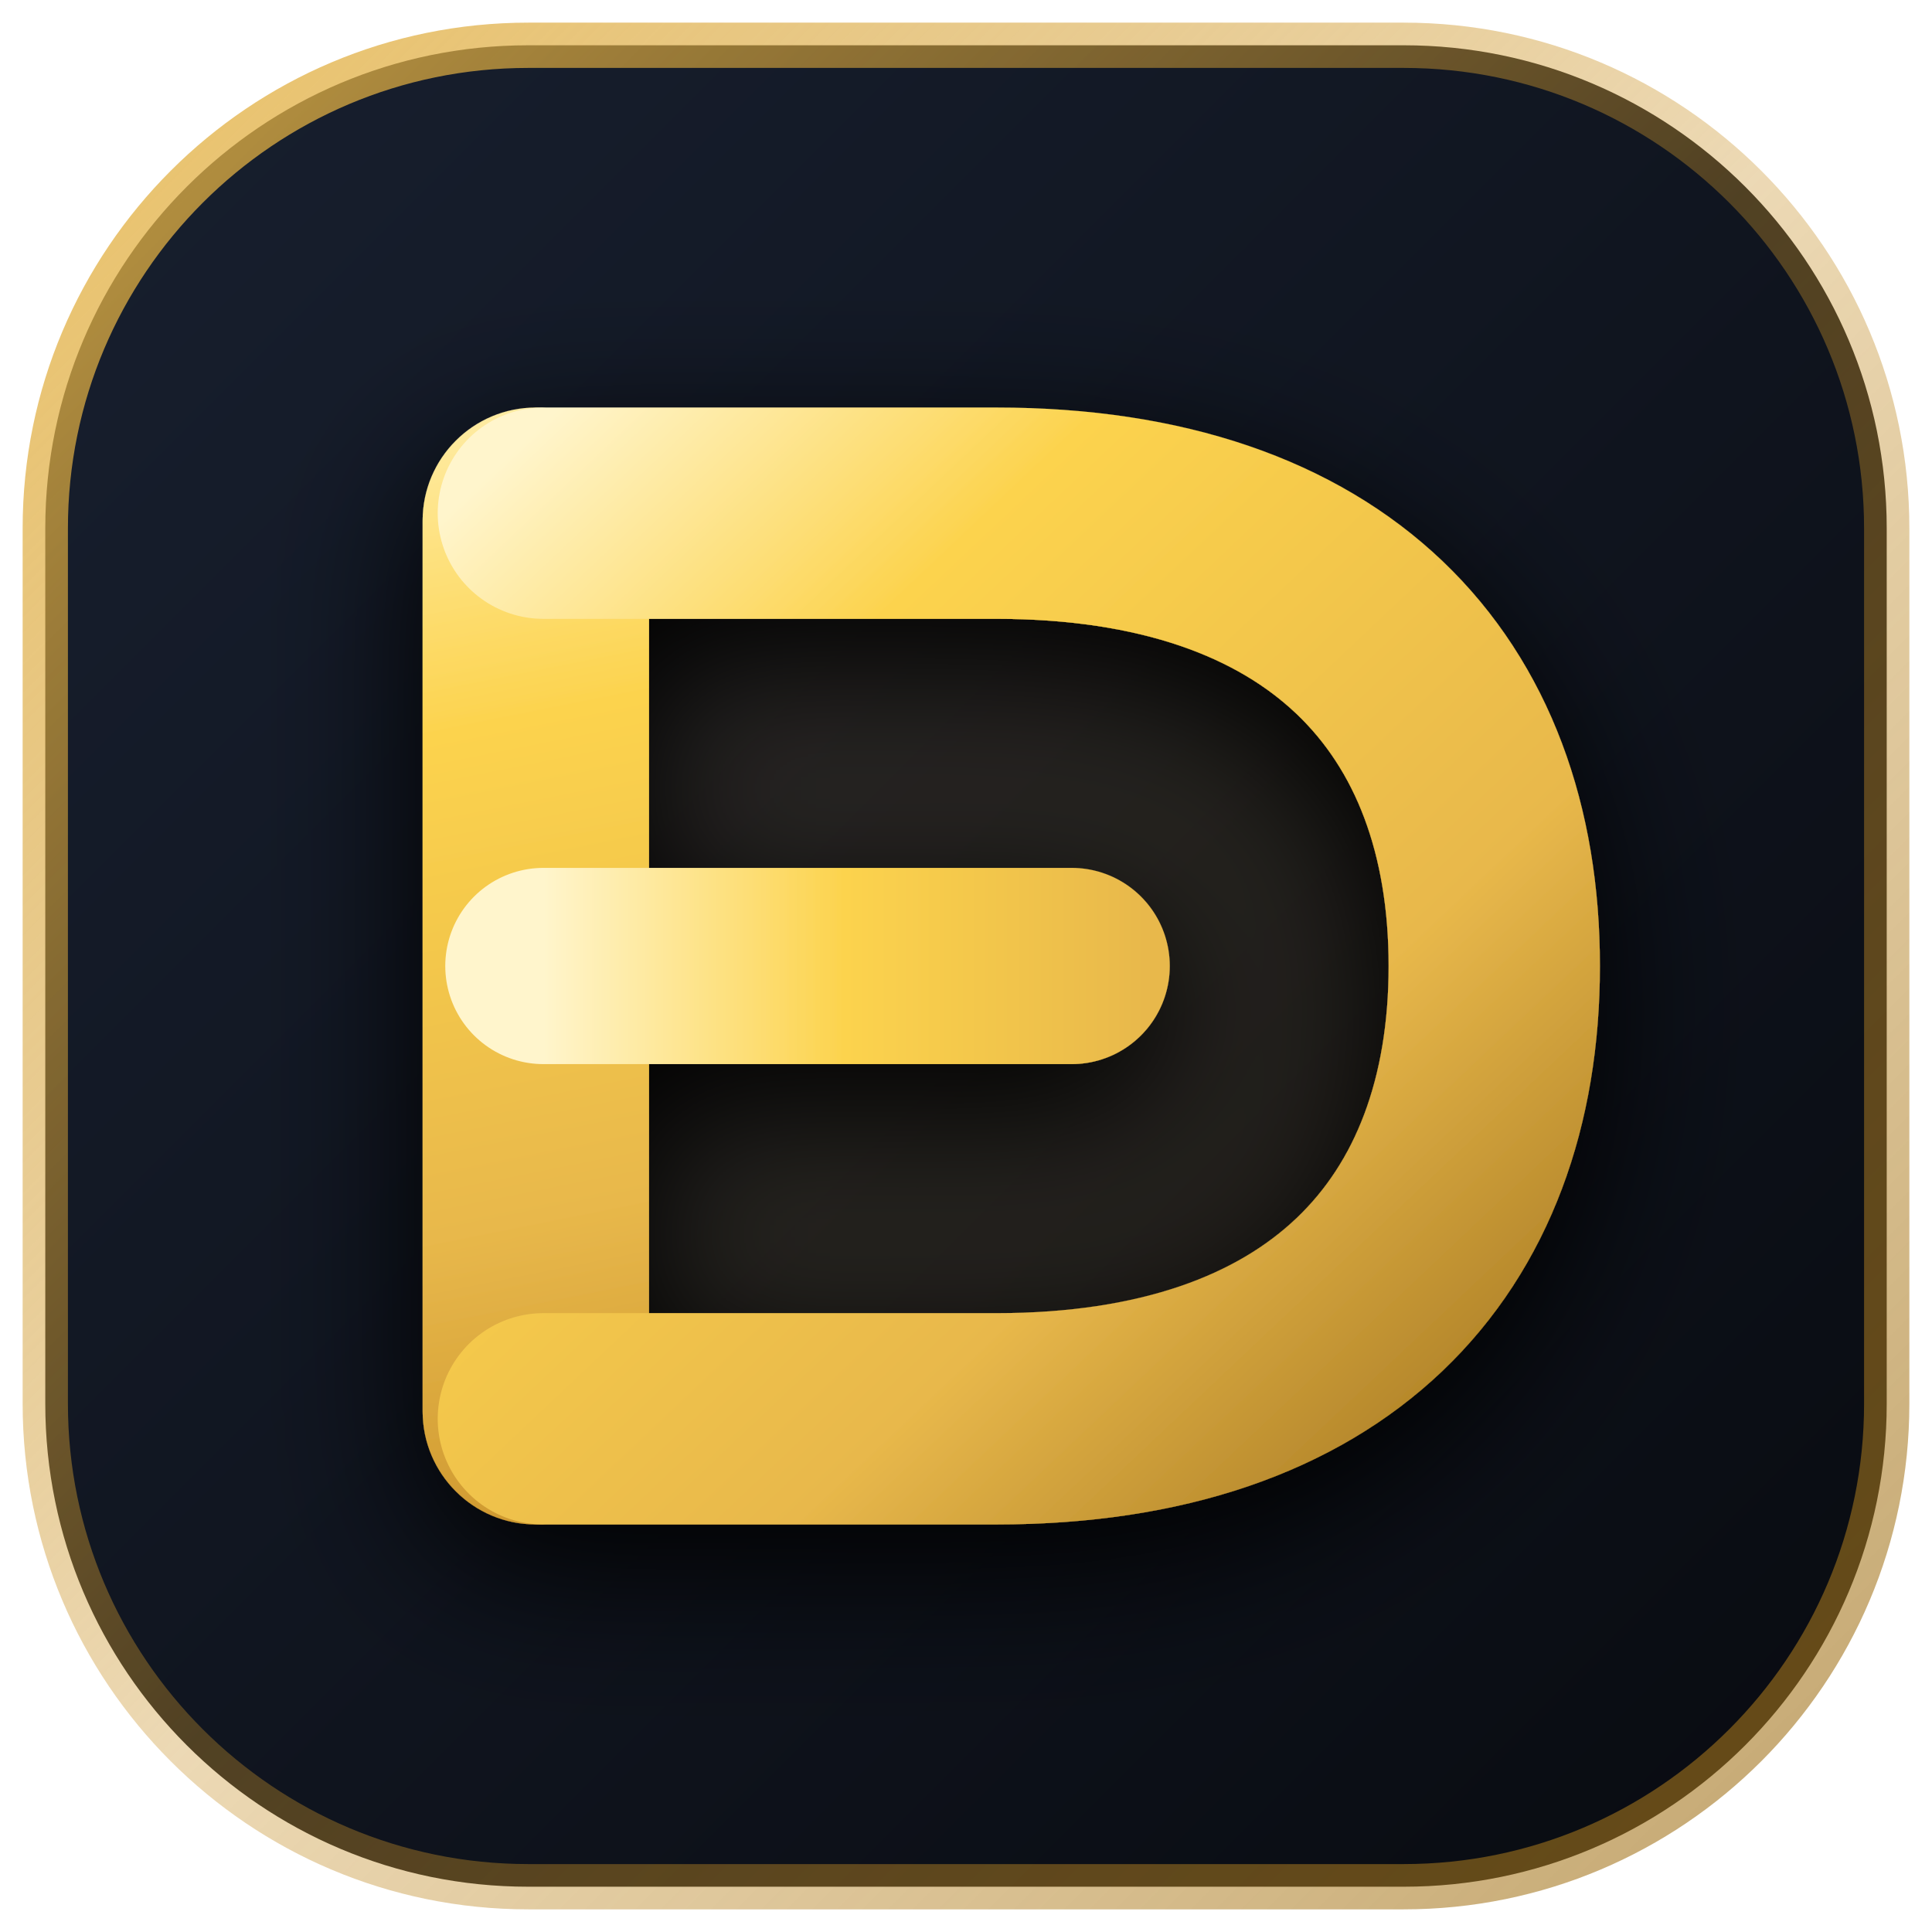
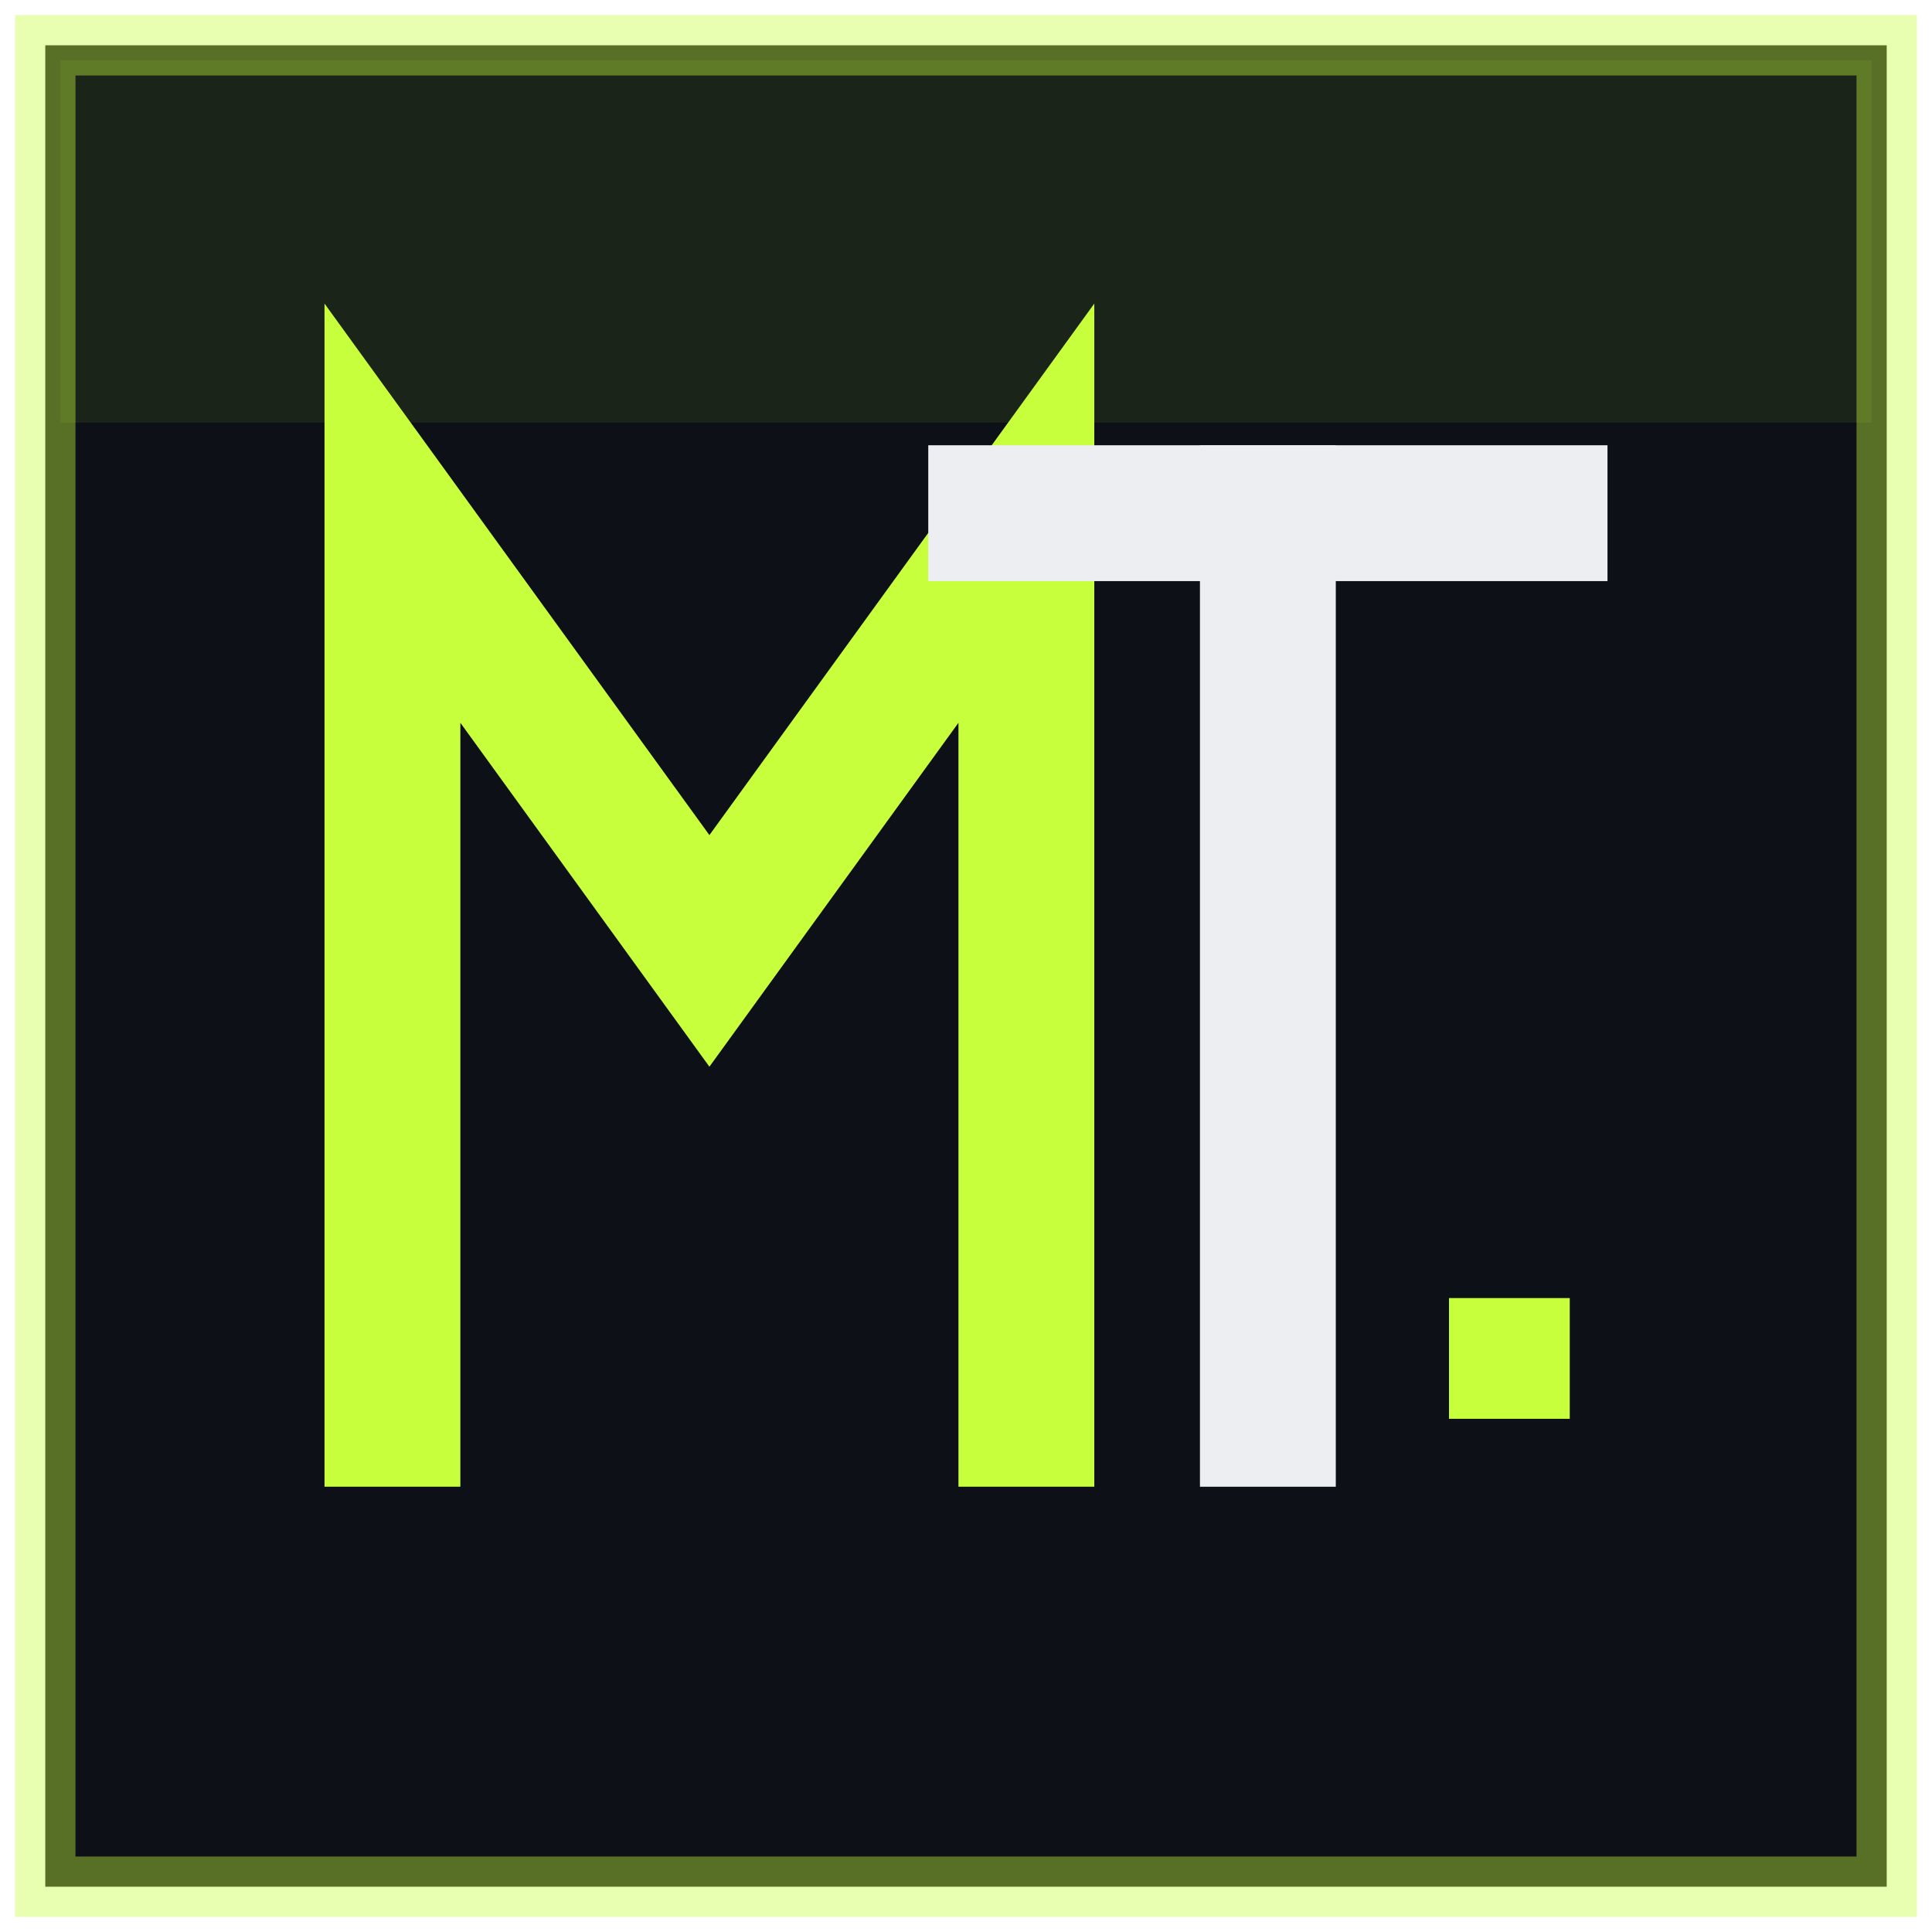
<svg xmlns="http://www.w3.org/2000/svg" viewBox="0 0 64 64" fill="none">
-   <defs>
-     <linearGradient id="ed-fav-bg" x1="0" y1="0" x2="64" y2="64" gradientUnits="userSpaceOnUse">
-       <stop offset="0%" stop-color="#182030" />
-       <stop offset="100%" stop-color="#080A0F" />
-     </linearGradient>
-     <linearGradient id="ed-fav-border" x1="0" y1="0" x2="64" y2="64" gradientUnits="userSpaceOnUse">
-       <stop offset="0%" stop-color="#E8B84B" stop-opacity="0.85" />
-       <stop offset="50%" stop-color="#C9922A" stop-opacity="0.35" />
-       <stop offset="100%" stop-color="#9B6E1A" stop-opacity="0.65" />
-     </linearGradient>
-     <linearGradient id="ed-fav-spine" x1="14" y1="12" x2="22" y2="52" gradientUnits="userSpaceOnUse">
-       <stop offset="0%" stop-color="#FFF0B3" />
-       <stop offset="30%" stop-color="#FCD34D" />
-       <stop offset="70%" stop-color="#E8B84B" />
-       <stop offset="100%" stop-color="#C9922A" />
-     </linearGradient>
-     <linearGradient id="ed-fav-loop" x1="18" y1="14" x2="52" y2="50" gradientUnits="userSpaceOnUse">
-       <stop offset="0%" stop-color="#FFF5CC" />
-       <stop offset="25%" stop-color="#FCD34D" />
-       <stop offset="65%" stop-color="#E8B84B" />
-       <stop offset="100%" stop-color="#9B6E1A" />
-     </linearGradient>
-     <linearGradient id="ed-fav-mid" x1="18" y1="32" x2="38" y2="32" gradientUnits="userSpaceOnUse">
-       <stop offset="0%" stop-color="#FFF5CC" />
-       <stop offset="50%" stop-color="#FCD34D" />
-       <stop offset="100%" stop-color="#E8B84B" />
-     </linearGradient>
-     <filter id="ed-fav-glow" x="4" y="4" width="56" height="56" filterUnits="userSpaceOnUse">
-       <feDropShadow dx="0" dy="1.5" stdDeviation="2.5" floodColor="#C9922A" floodOpacity="0.4" />
-     </filter>
-   </defs>
-   <rect x="1.5" y="1.5" width="61" height="61" rx="16" fill="url(#ed-fav-bg)" stroke="url(#ed-fav-border)" stroke-width="1.5" />
-   <circle cx="32" cy="32" r="18" fill="#C9922A" opacity="0.12" />
-   <g filter="url(#ed-fav-glow)">
-     <rect x="14" y="13.5" width="7.5" height="37" rx="3.75" fill="url(#ed-fav-spine)" />
-     <path d="M 18 17 L 33 17 C 44 17 49.5 23 49.5 32 C 49.5 41 44 47 33 47 L 18 47" stroke="url(#ed-fav-loop)" stroke-width="7" stroke-linecap="round" stroke-linejoin="round" />
-     <path d="M 18 32 L 35.5 32" stroke="url(#ed-fav-mid)" stroke-width="6.5" stroke-linecap="round" />
+   <rect x="1.5" y="1.5" width="61" height="61" fill="#0D1117" stroke="#C7FF3D" stroke-opacity="0.4" stroke-width="2" />
+   <rect x="2" y="2" width="60" height="12" fill="#C7FF3D" fill-opacity="0.08" />
+   <g stroke-linecap="square" stroke-linejoin="miter">
+     <path d="M 13 47 L 13 17 L 23.5 31.5 L 34 17 L 34 47" stroke="#C7FF3D" stroke-width="4.5" />
+     <path d="M 33 17 L 51 17" stroke="#ECEEF2" stroke-width="4.5" />
+     <path d="M 42 17 L 42 47" stroke="#ECEEF2" stroke-width="4.5" />
  </g>
+   <rect x="48" y="43" width="4" height="4" fill="#C7FF3D" />
</svg>
